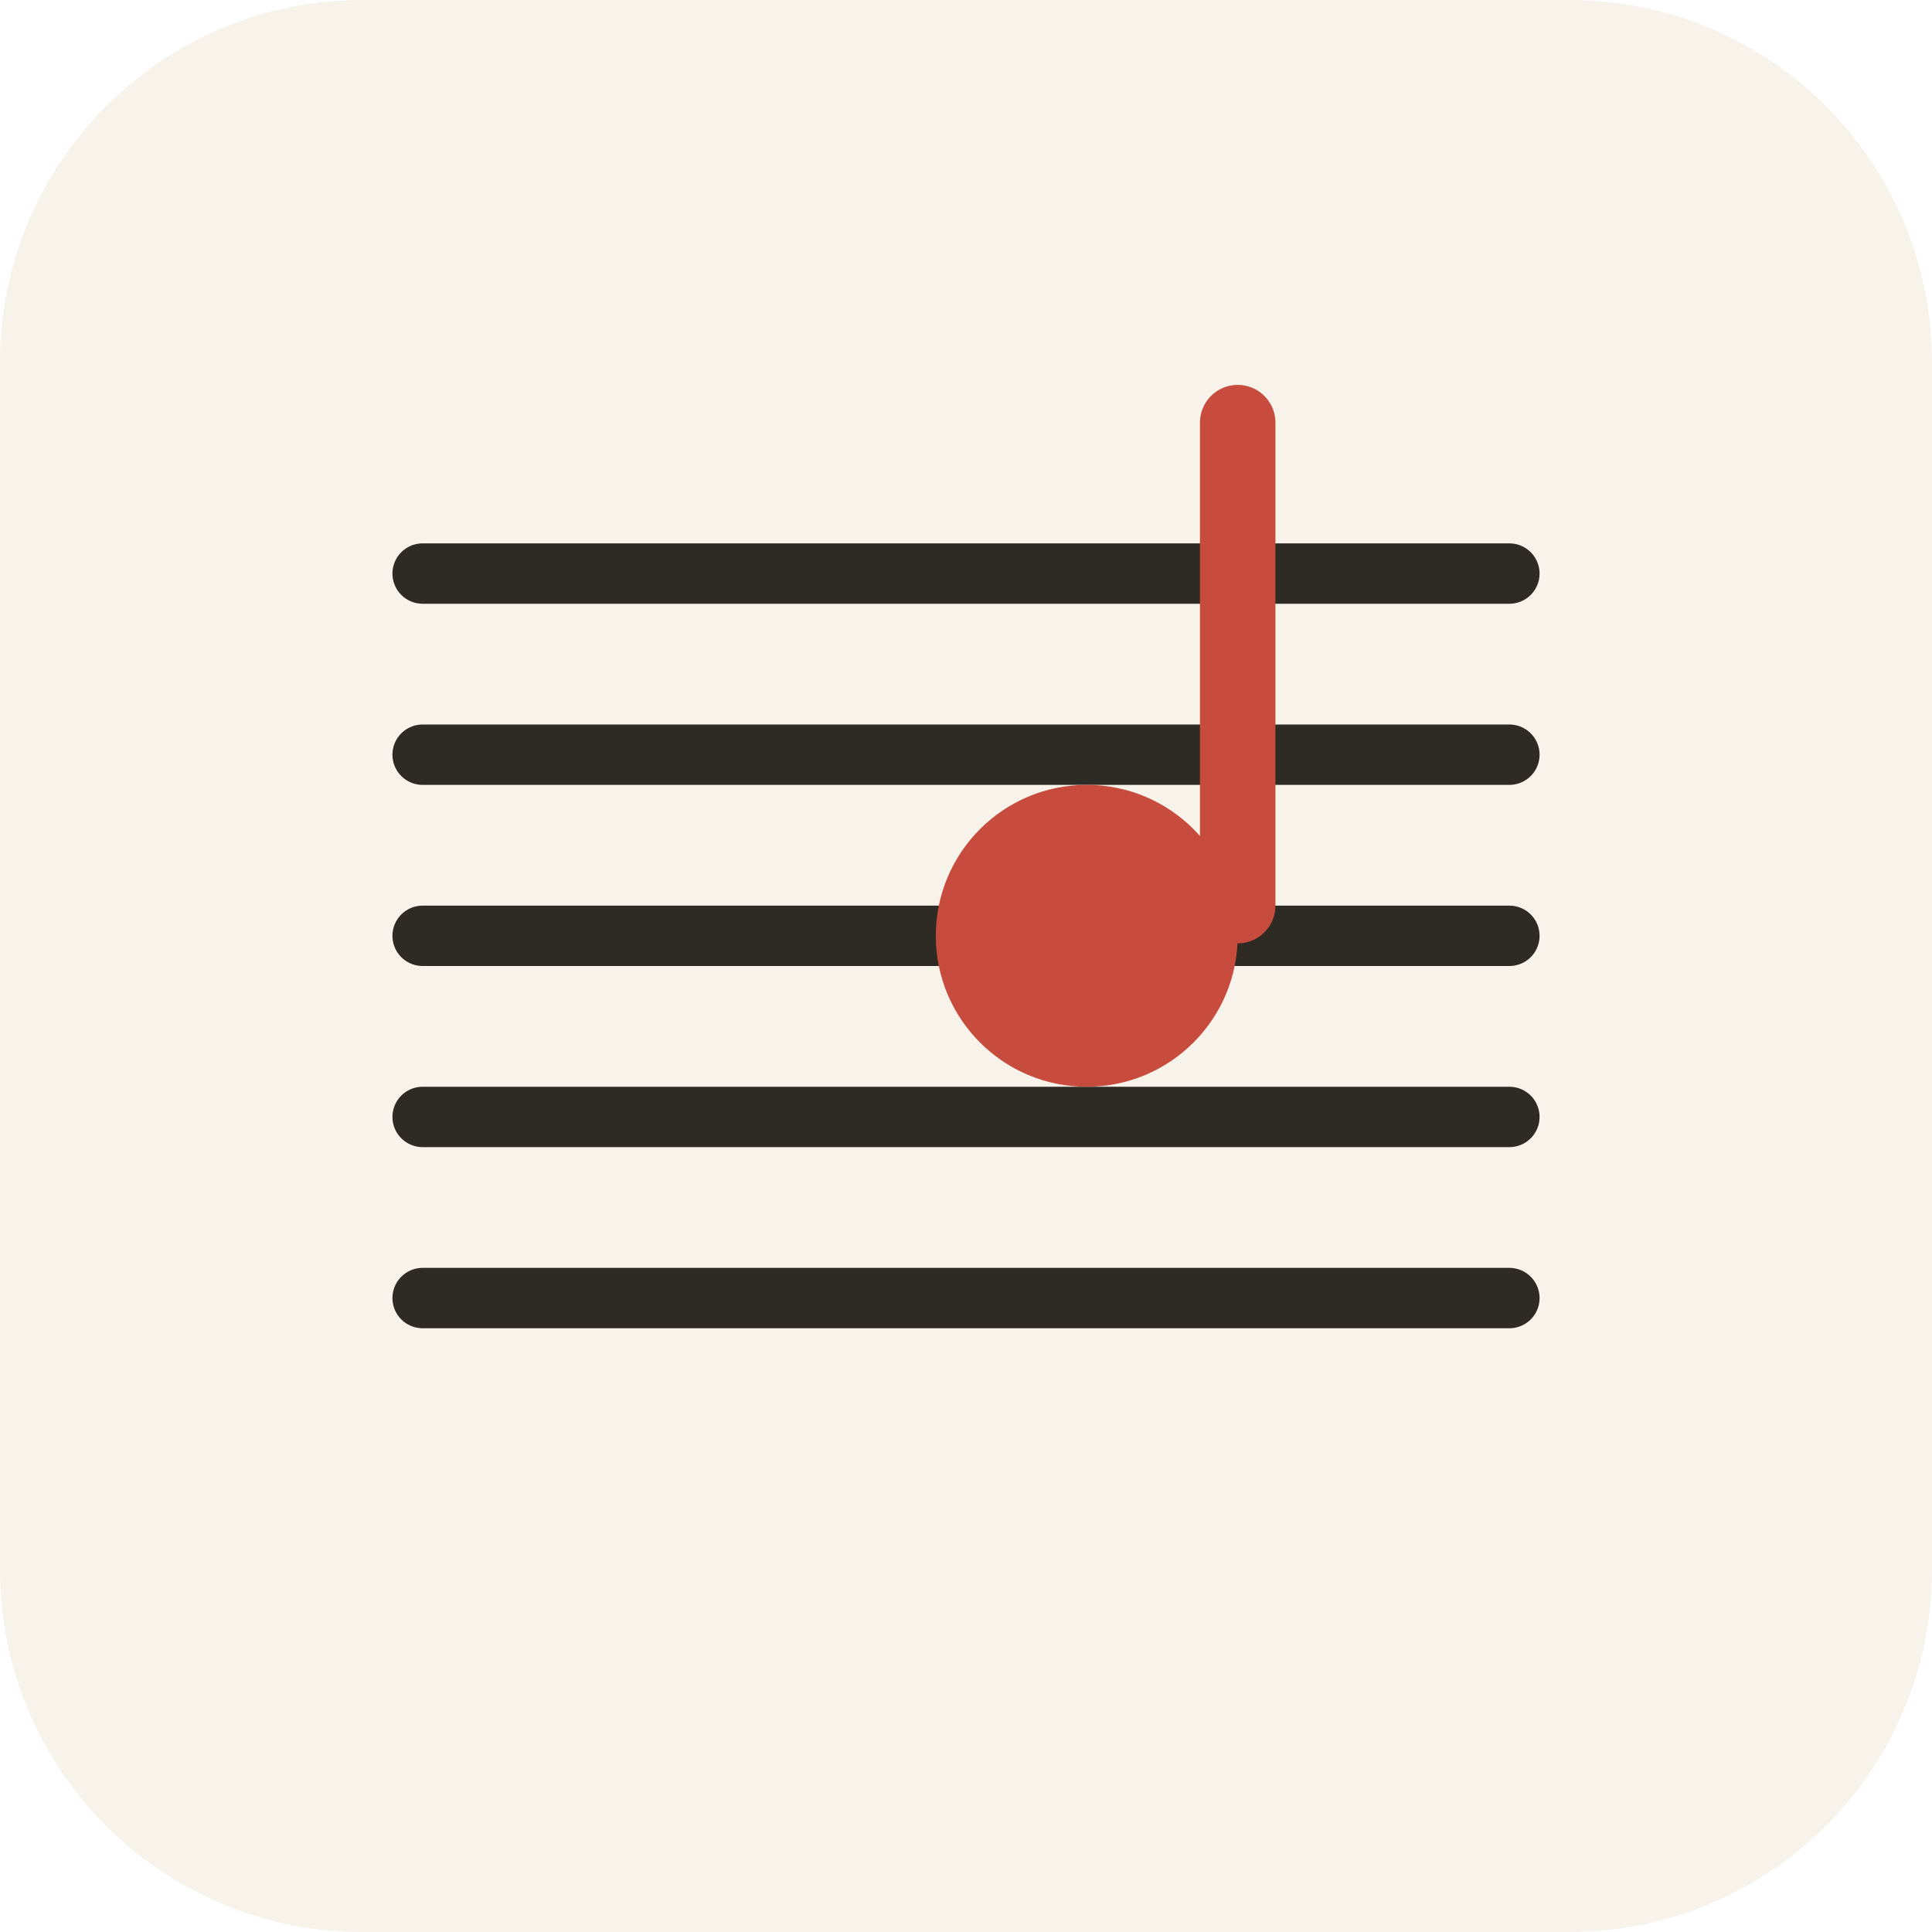
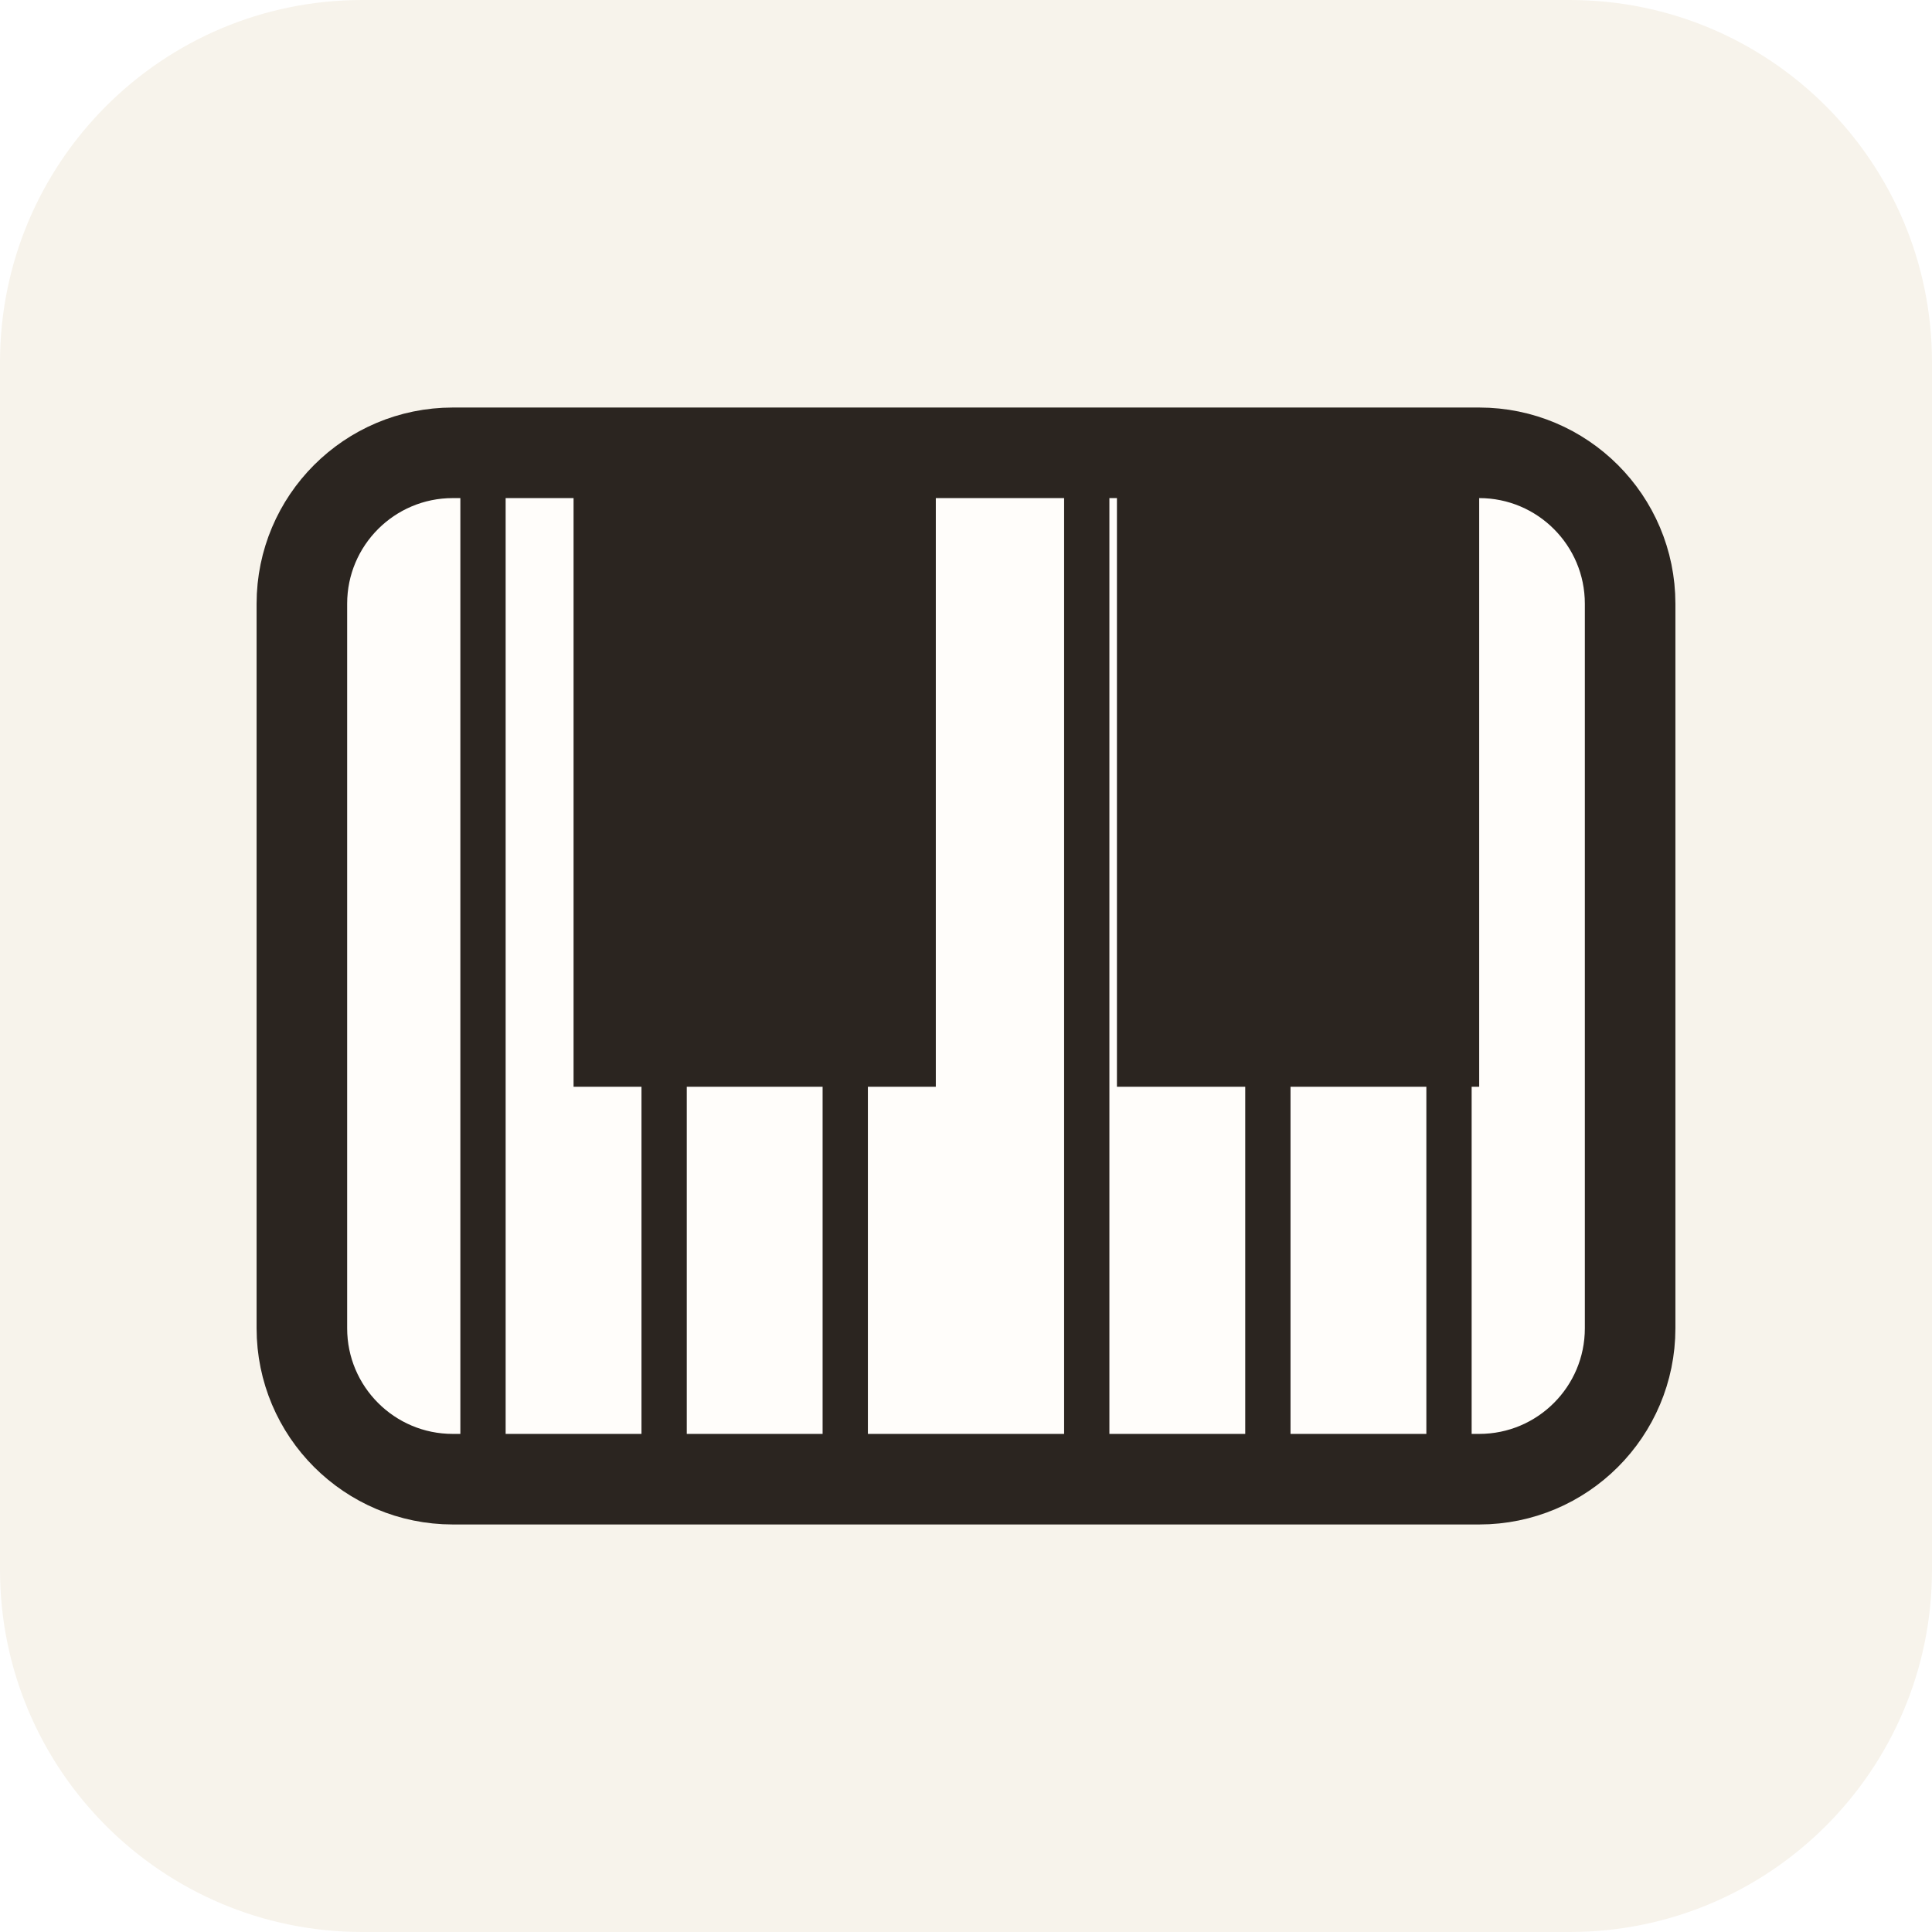
<svg xmlns="http://www.w3.org/2000/svg" viewBox="0 0 128 128">
  <rect width="128" height="128" rx="24" fill="#f7f3eb" />
-   <path d="M28 38h72M28 50h72M28 62h72M28 74h72M28 86h72" stroke="#2e2a24" stroke-width="4" stroke-linecap="round" />
-   <circle cx="72" cy="62" r="10" fill="#c84c3d" />
-   <path d="M82 60V28" stroke="#c84c3d" stroke-width="5" stroke-linecap="round" />
+   <rect x="20" y="30" width="88" height="68" rx="10" fill="#fffdfa" stroke="#2b2520" stroke-width="6" />
+   <path d="M32 32v64M44 32v64M56 32v64M72 32v64M84 32v64M96 32v64" stroke="#2b2520" stroke-width="3" />
+   <path d="M38 30h12v42H38zM50 30h12v42H50zM74 30h12v42H74zM86 30h12v42H86z" fill="#2b2520" />
</svg>
